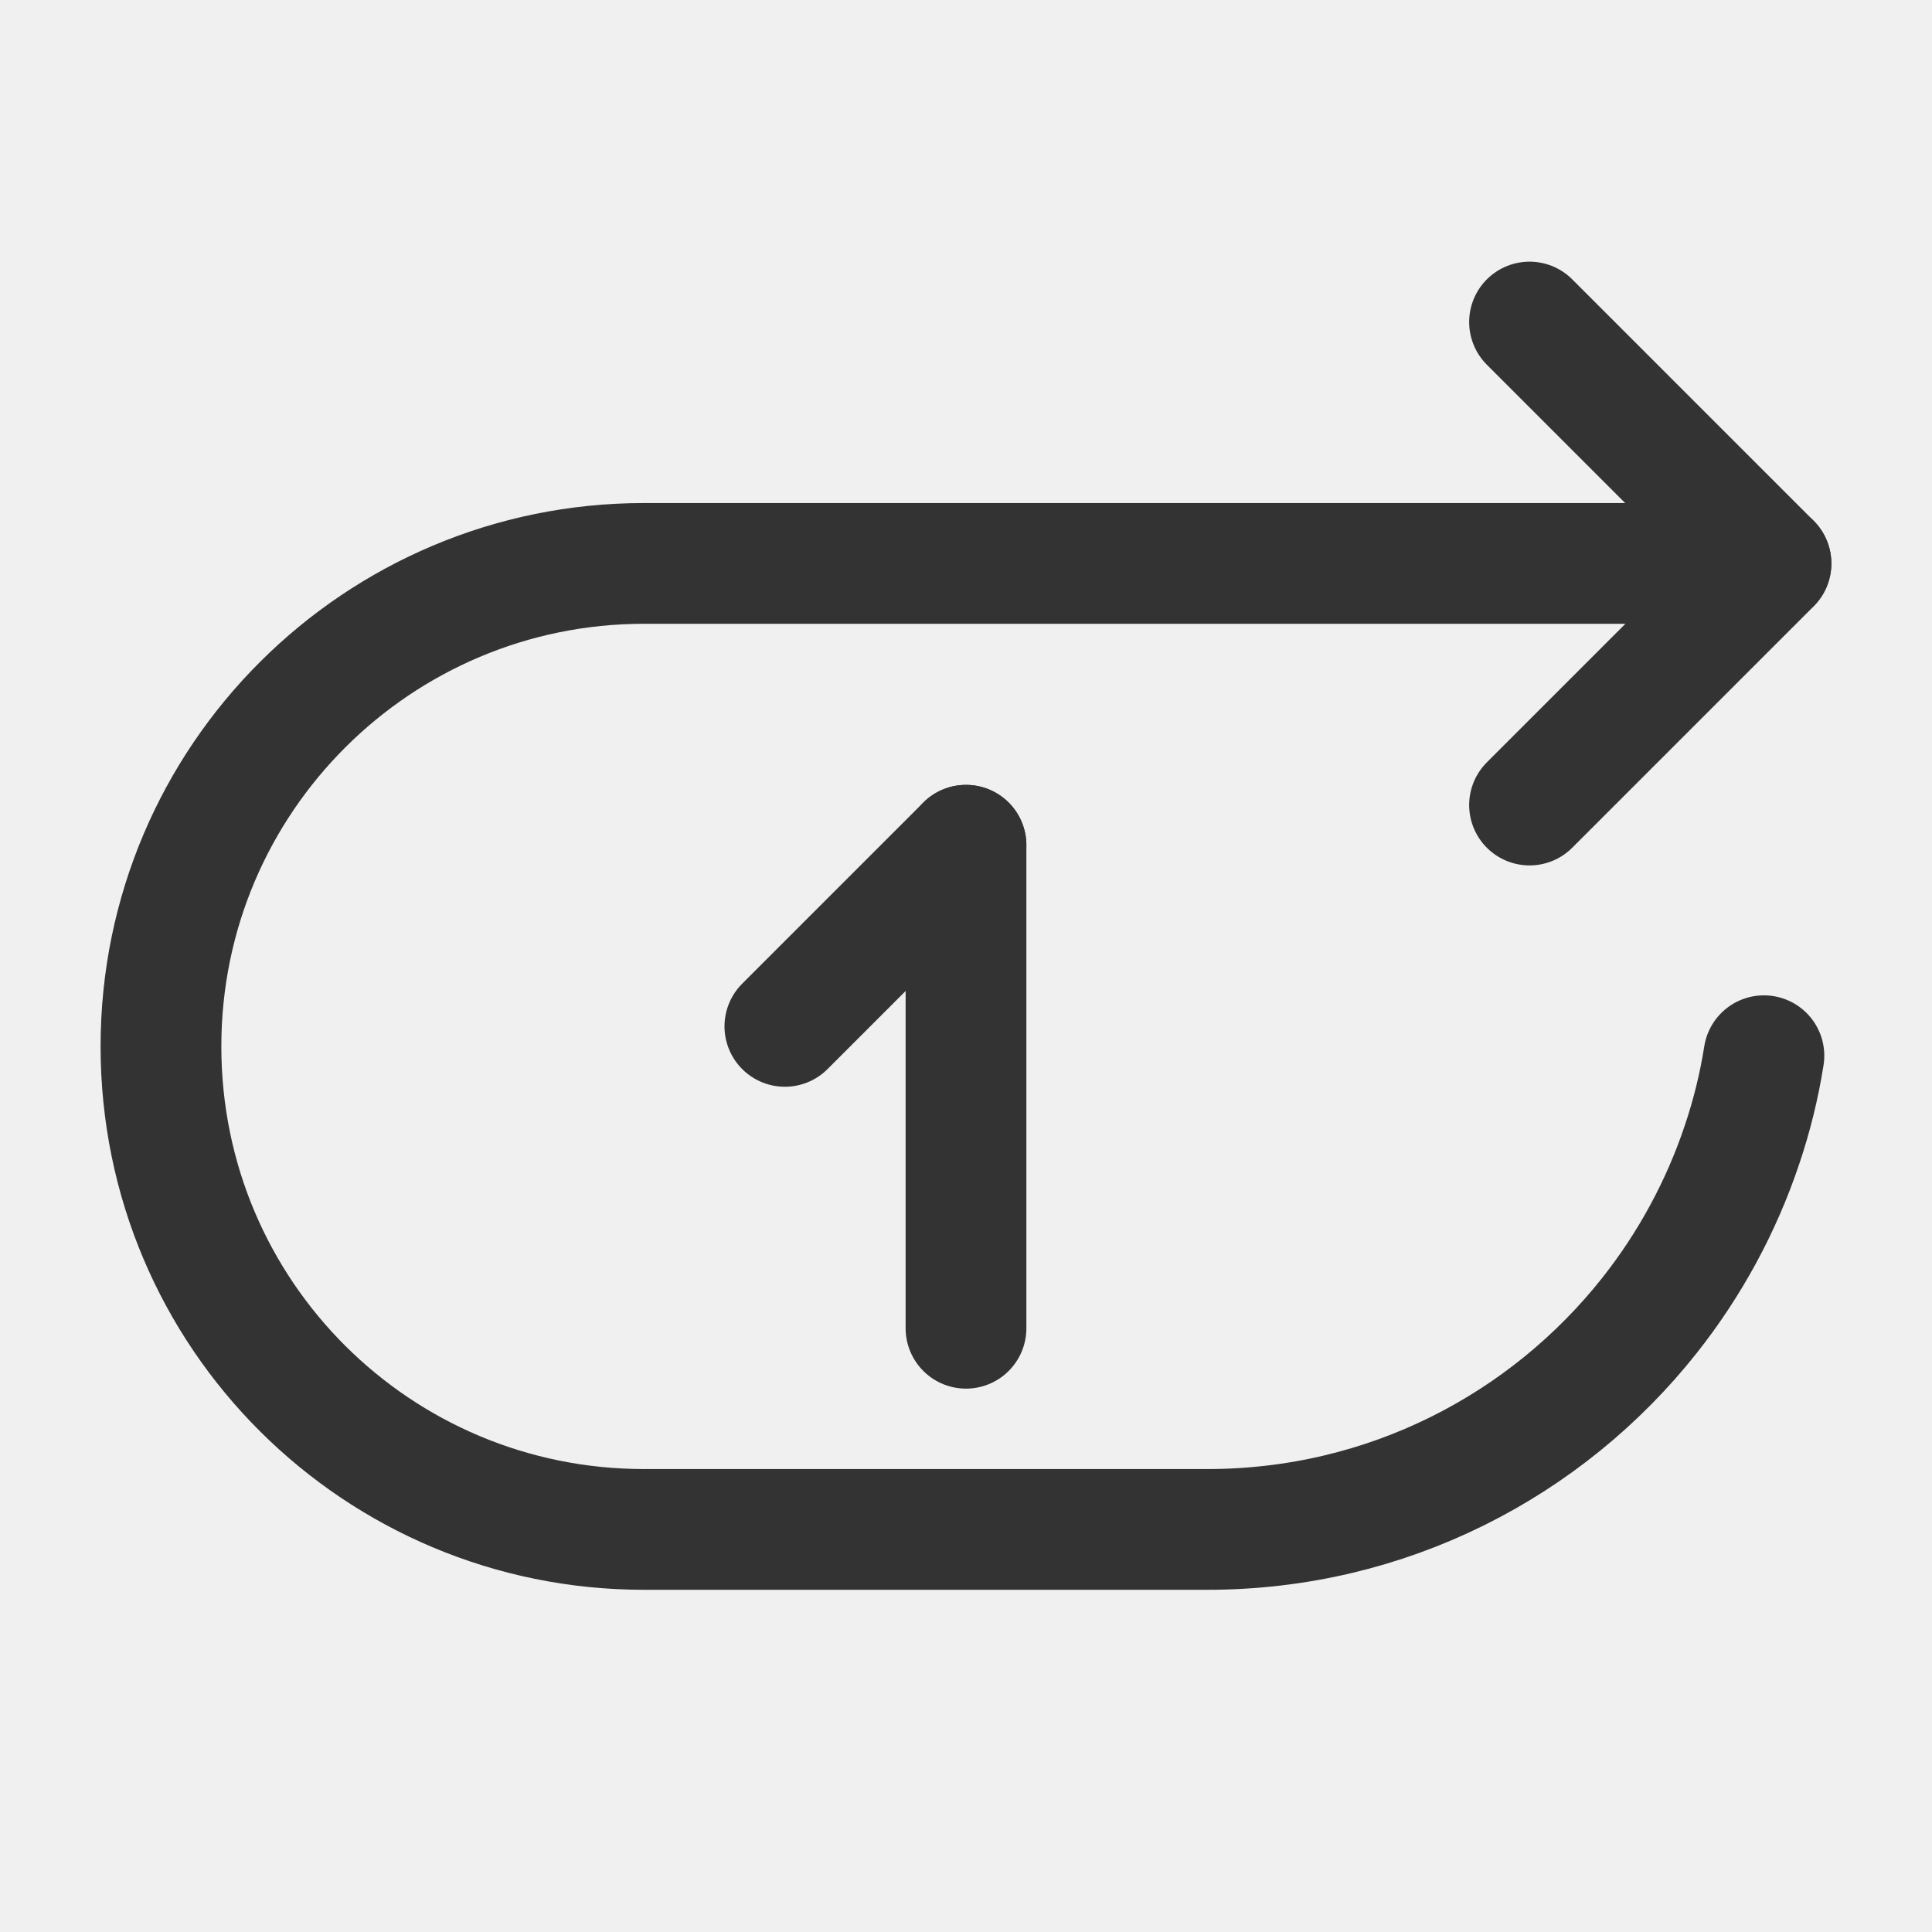
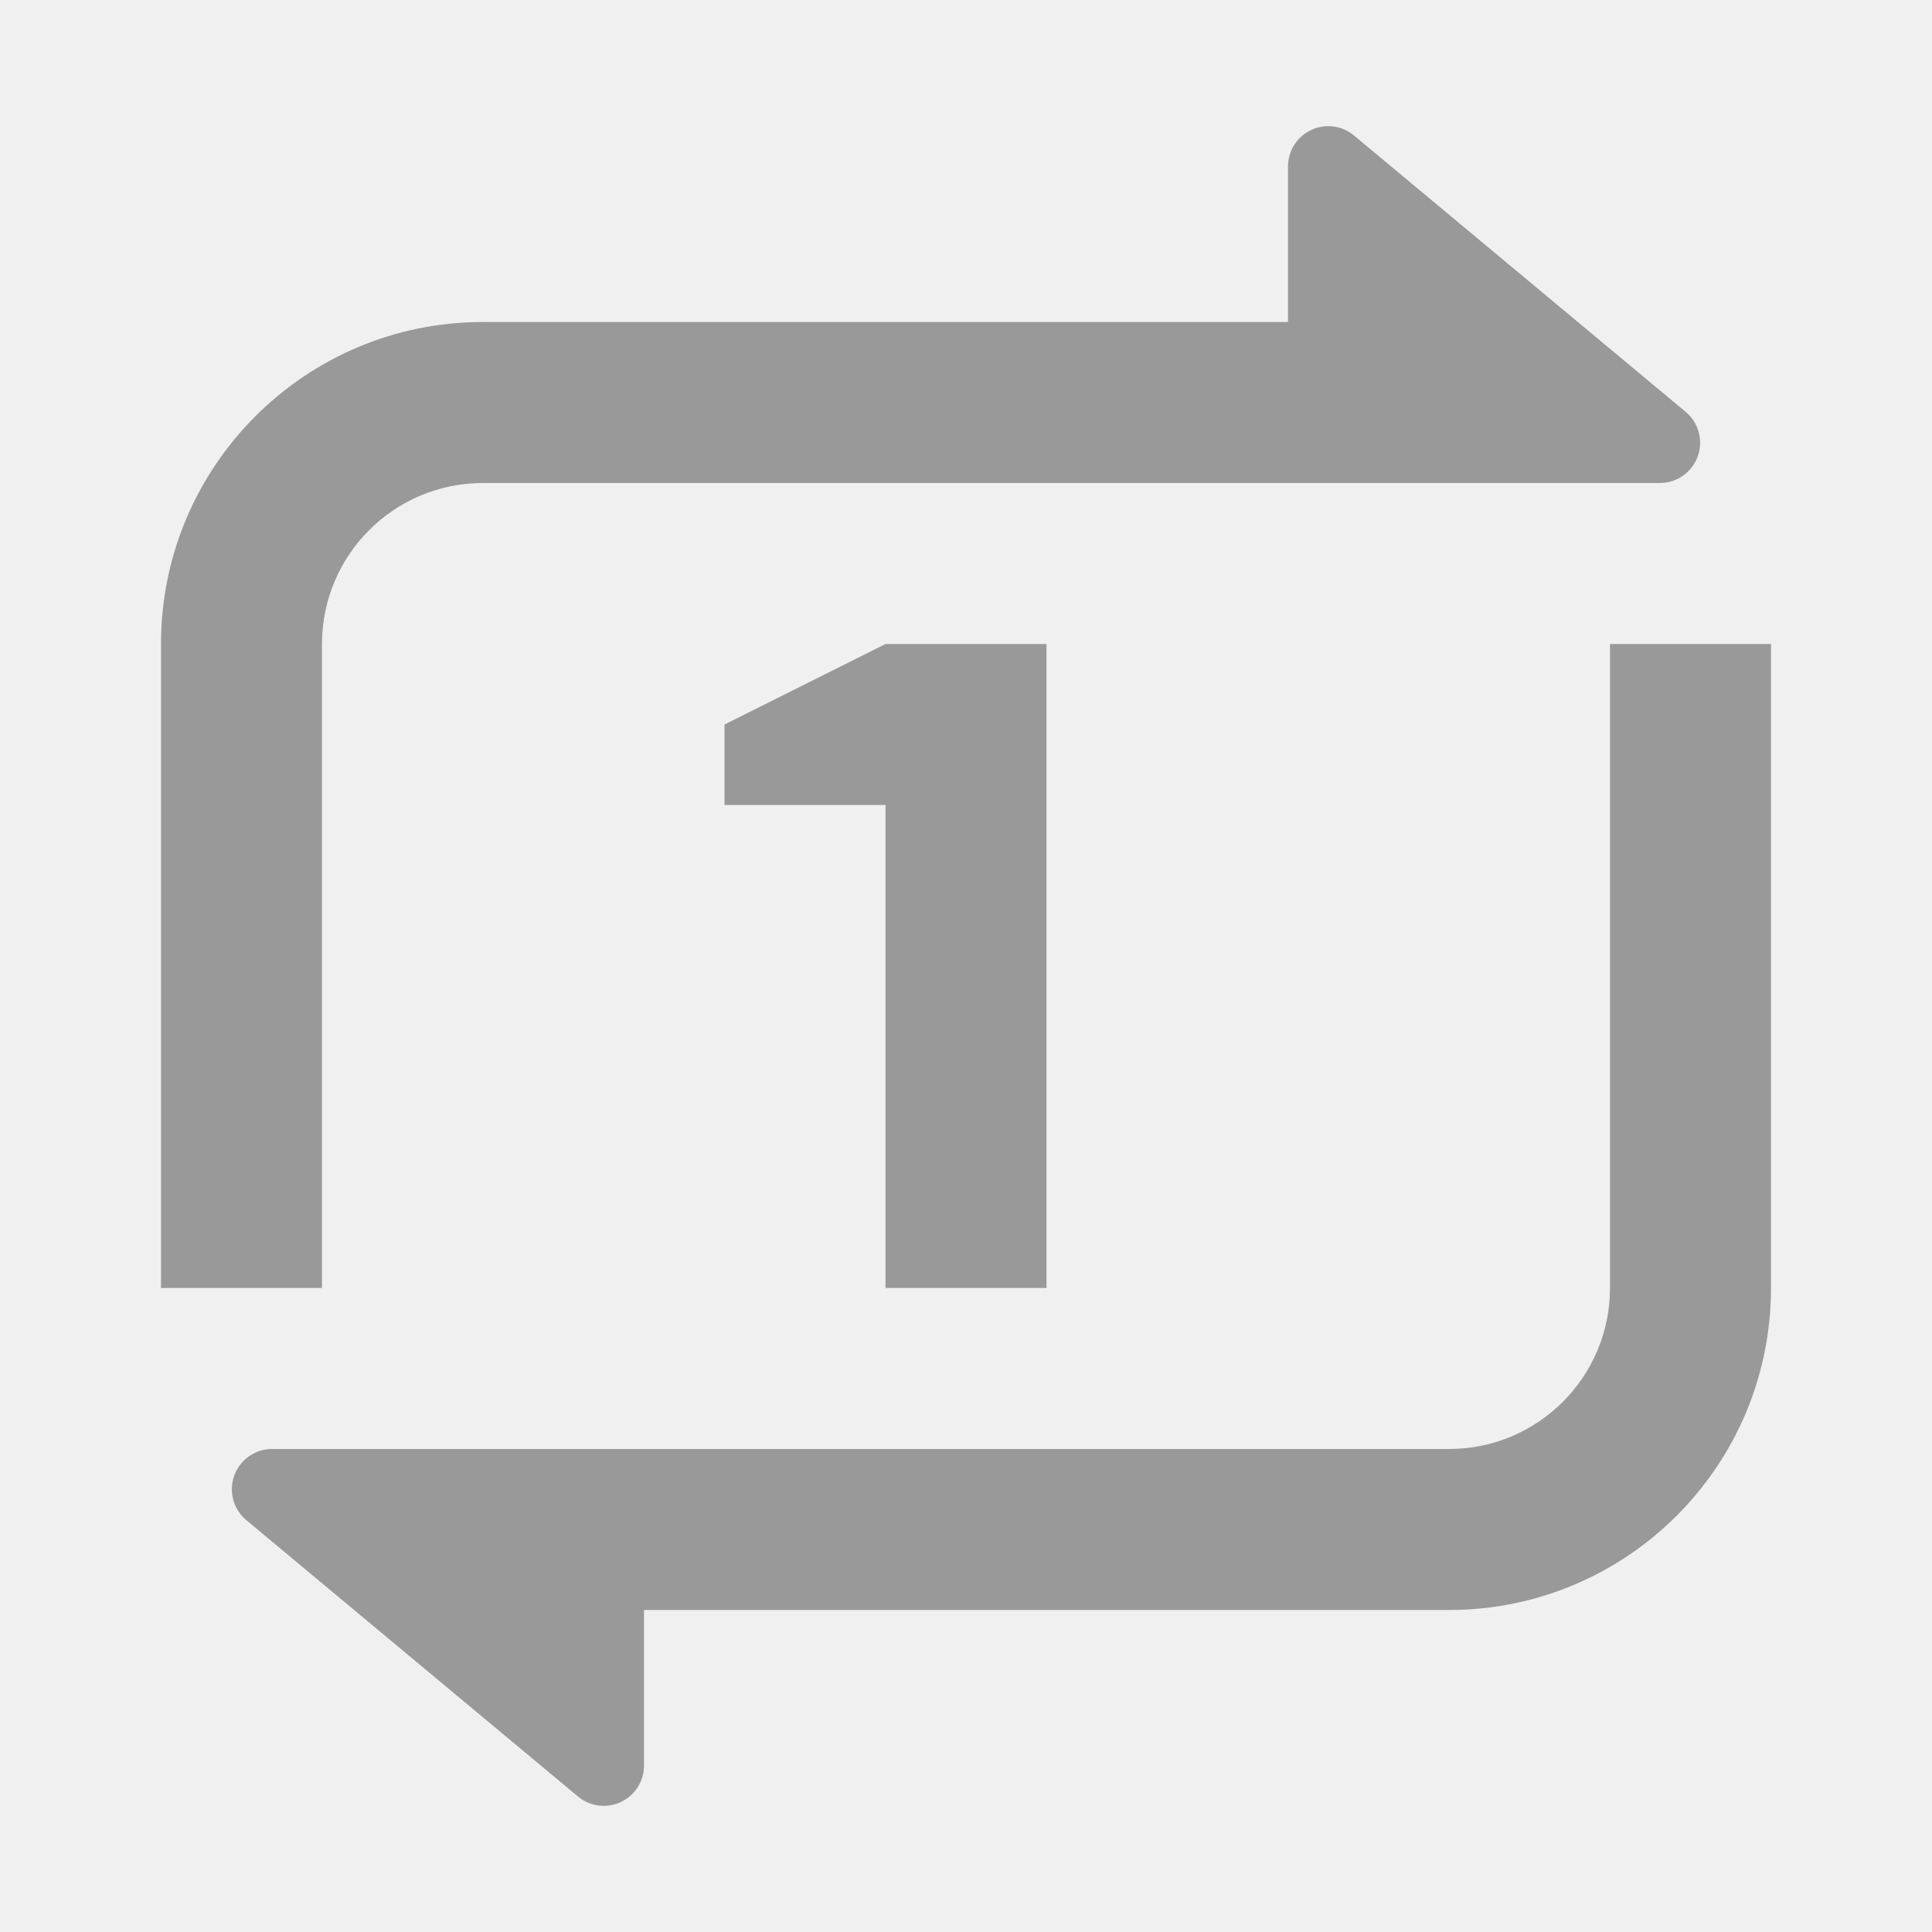
- <svg xmlns="http://www.w3.org/2000/svg" height="16" viewBox="0 0 16 16" width="16">
-   <g fill="none" fill-rule="evenodd">
-     <path d="m0 0h16v16h-16z" fill="#fff" fill-opacity=".01" fill-rule="nonzero" />
-     <g stroke="#333" stroke-linecap="round" stroke-linejoin="round">
-       <path d="m14.608 8.743c-.04.253-.101.499-.181.736-.173.517-.434.994-.765 1.413-.855 1.081-2.177 1.774-3.662 1.774h-4.667c-2.201 0-4-1.774-4-4 0-2.217 1.799-4 4-4h9.333" />
-       <path d="m12.667 2.667 2 2-2 2" />
-       <path d="m8 7v4" />
-       <path d="m8 7-1 1-.5.5" />
-     </g>
-   </g>
+ <svg xmlns="http://www.w3.org/2000/svg" viewBox="0 0 24 24" width="16" height="16">
+   <path fill="none" d="M0 0h24v24H0z" />
+   <path d="M8 20v1.932a.5.5 0 0 1-.82.385l-4.12-3.433A.5.5 0 0 1 3.382 18H18a2 2 0 0 0 2-2V8h2v8a4 4 0 0 1-4 4H8zm8-17.932a.5.5 0 0 1 .82-.385l4.12 3.433a.5.5 0 0 1-.321.884H6a2 2 0 0 0-2 2v8H2V8a4 4 0 0 1 4-4h10V2.068zM11 8h2v8h-2v-6H9V9l2-1z" fill="rgba(153,153,153,1)" />
</svg>
